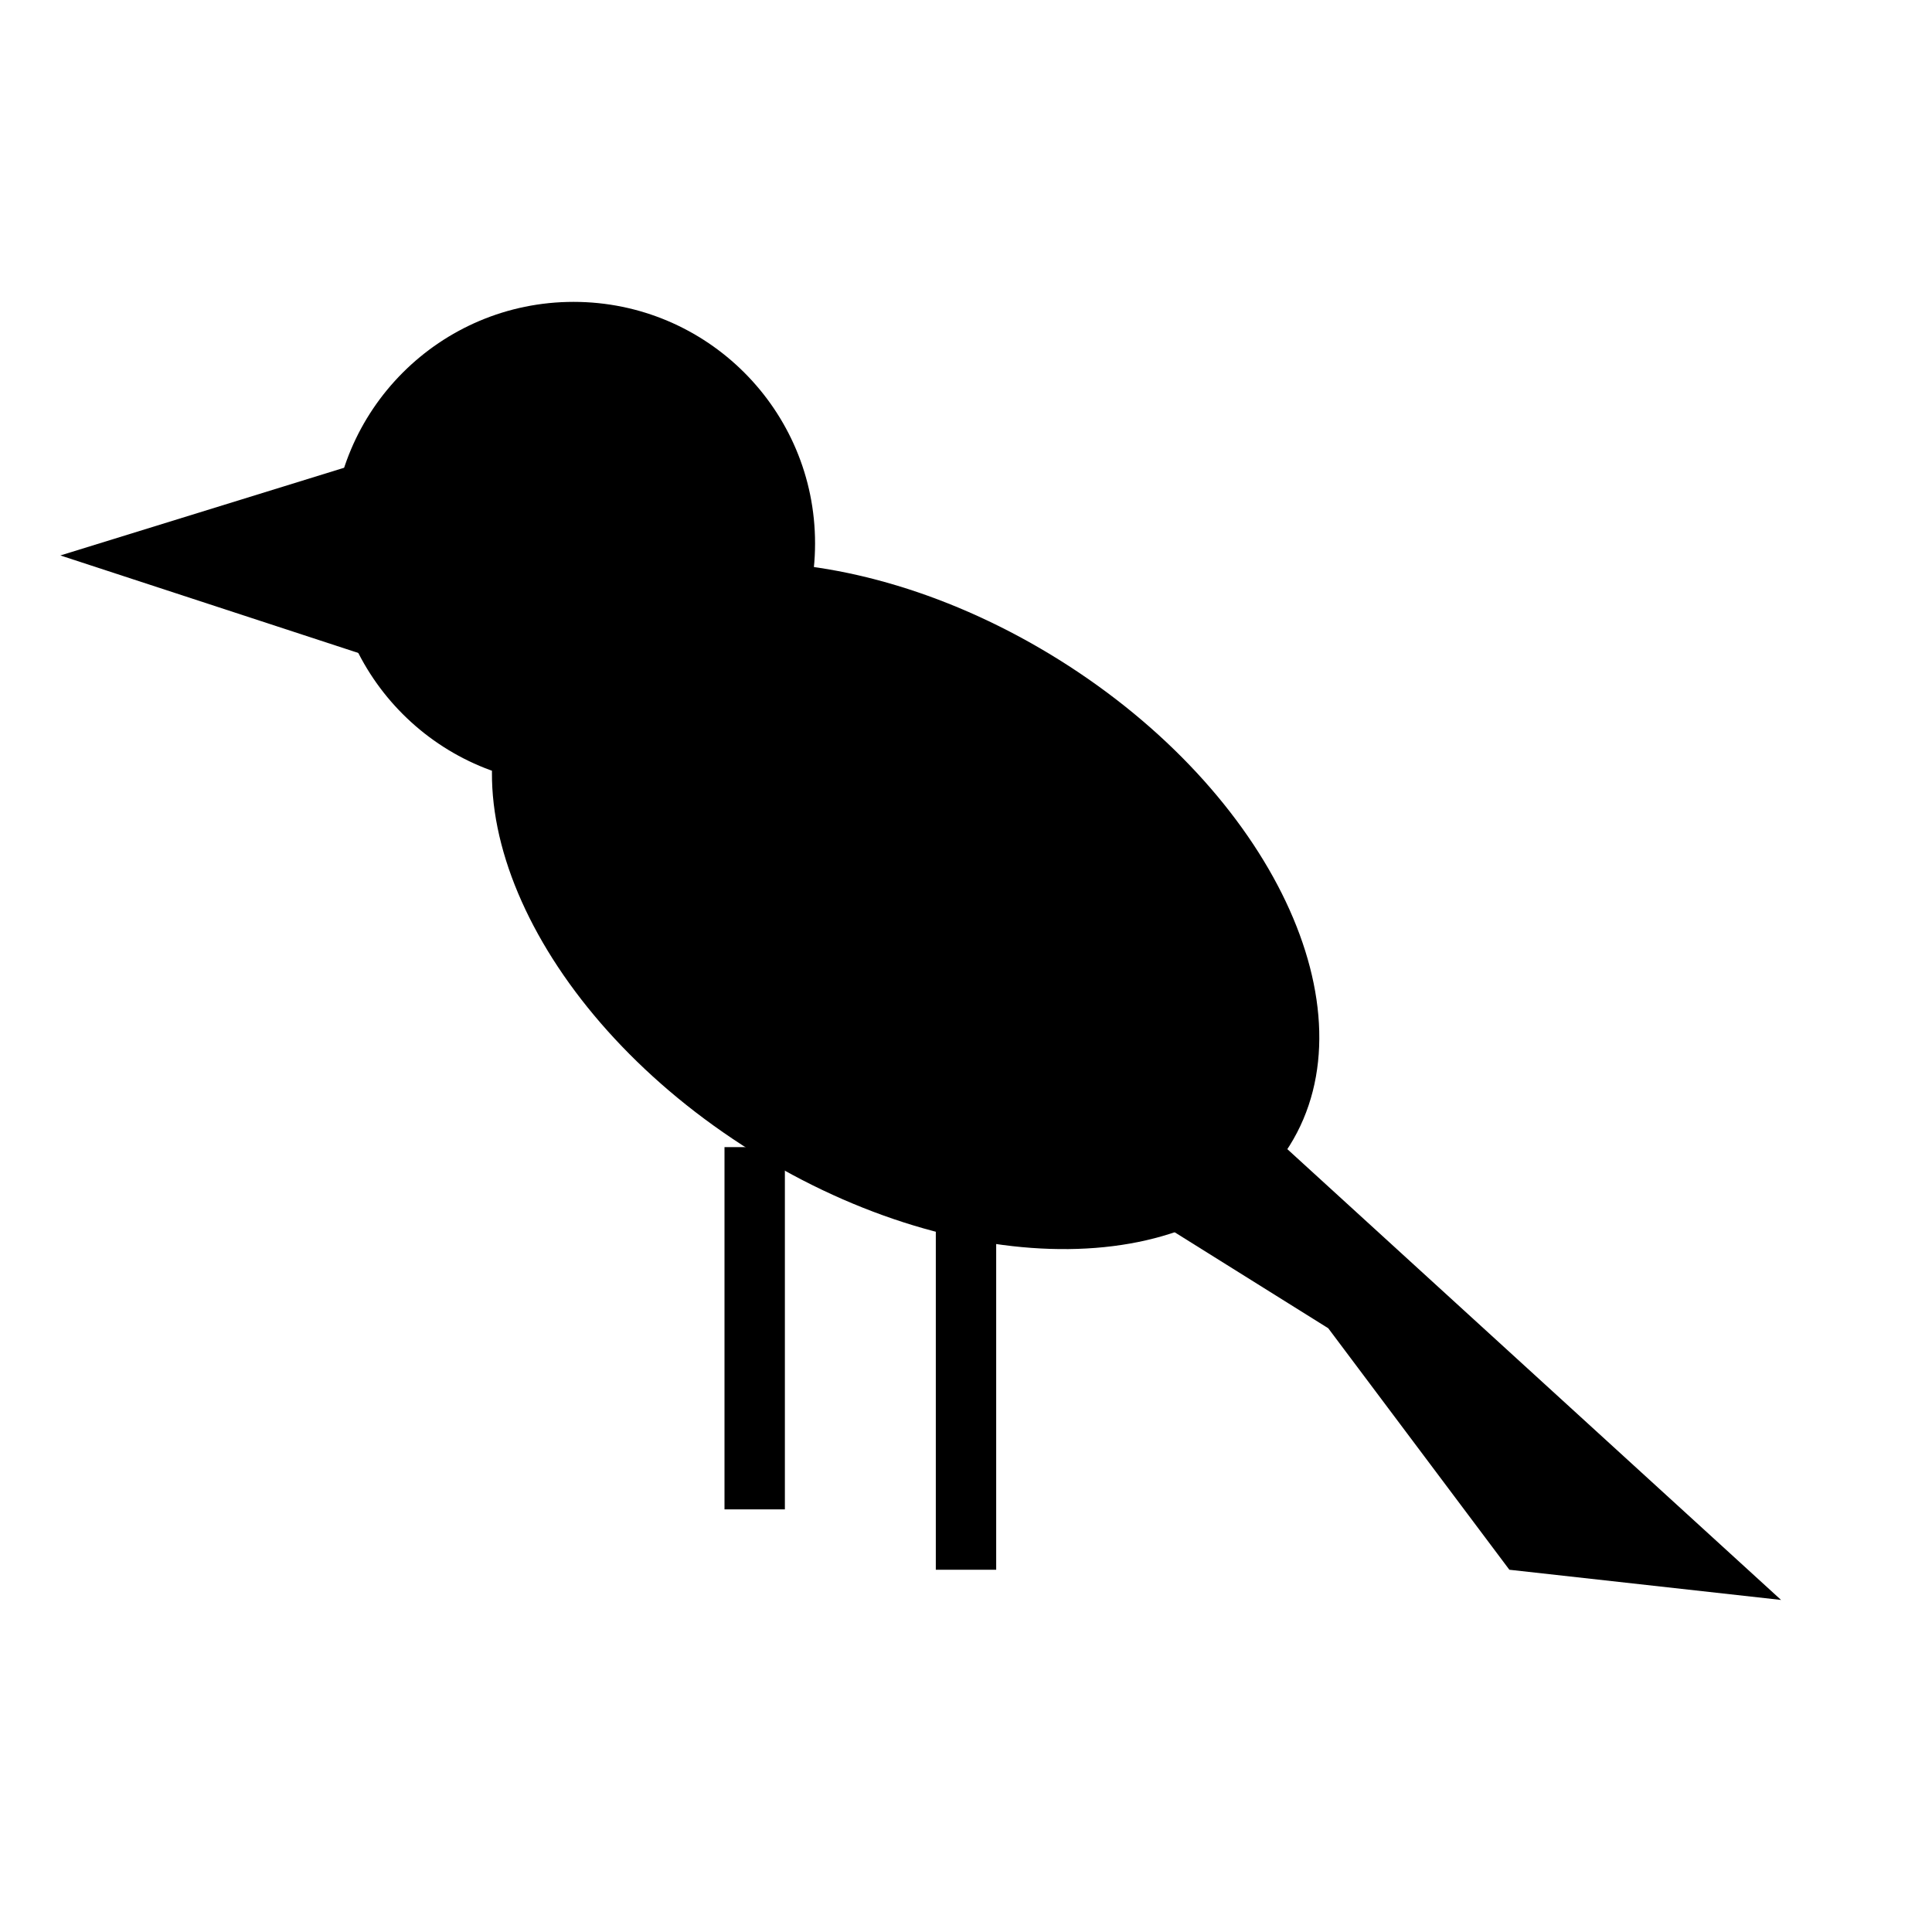
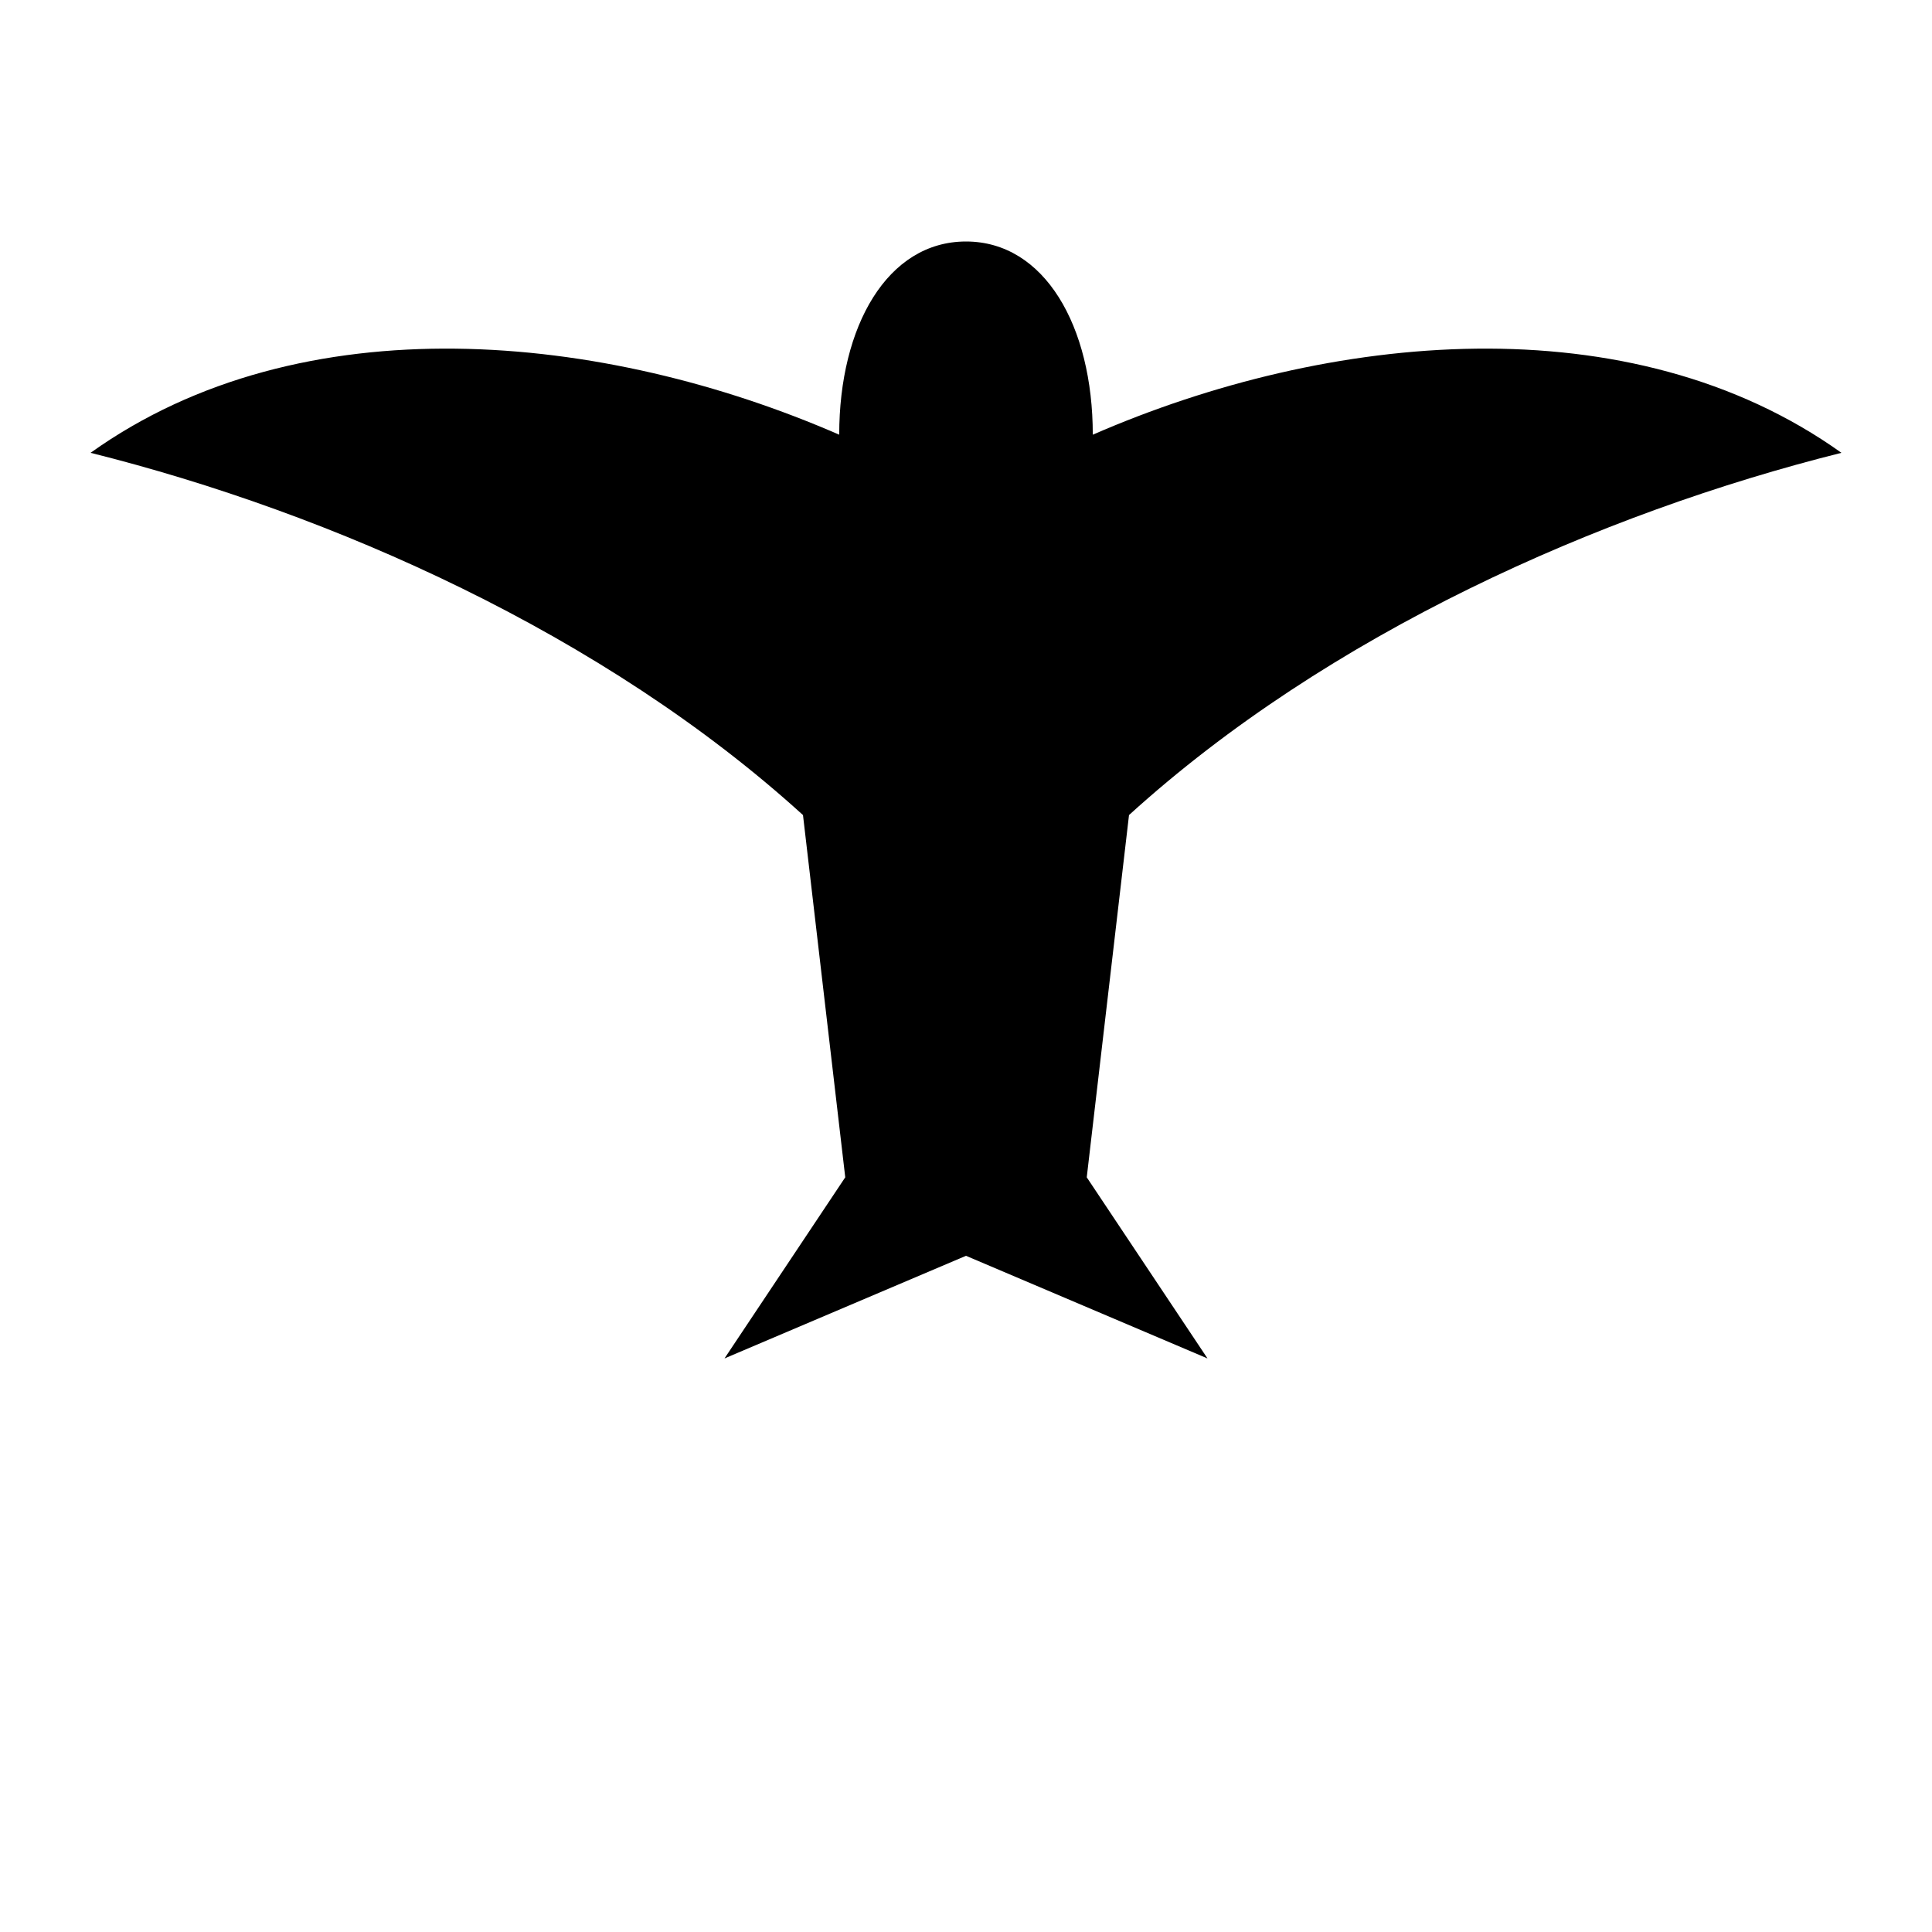
<svg xmlns="http://www.w3.org/2000/svg" viewBox="0 0 32 32">
-   <g fill="#000000">
-     <ellipse cx="15" cy="15" rx="7.5" ry="4.8" transform="rotate(32 15 15)" />
-     <circle cx="9.5" cy="9" r="4" />
-     <polygon points="6.5,7.5 1,9.2 6.5,11" />
-     <polygon points="18,16 29.5,26.5 25,26 22,22 18,19.5" />
-     <rect x="12" y="19" width="1" height="6" />
-     <rect x="15.5" y="20" width="1" height="6" />
-   </g>
+   <path fill="#000000" d="M16 4 C17.3 4 18.1 5.4 18.1 7.2 C22 5.5 27 5 30.5 7.5 C26.5 8.5 22 10.5 18.7 13.5 L18 19.5 L20 22.5 L16 20.8 L12 22.5 L14 19.5 L13.3 13.5 C10 10.5 5.5 8.5 1.5 7.5 C5 5 10 5.5 13.9 7.2 C13.9 5.4 14.7 4 16 4 Z" />
</svg>
